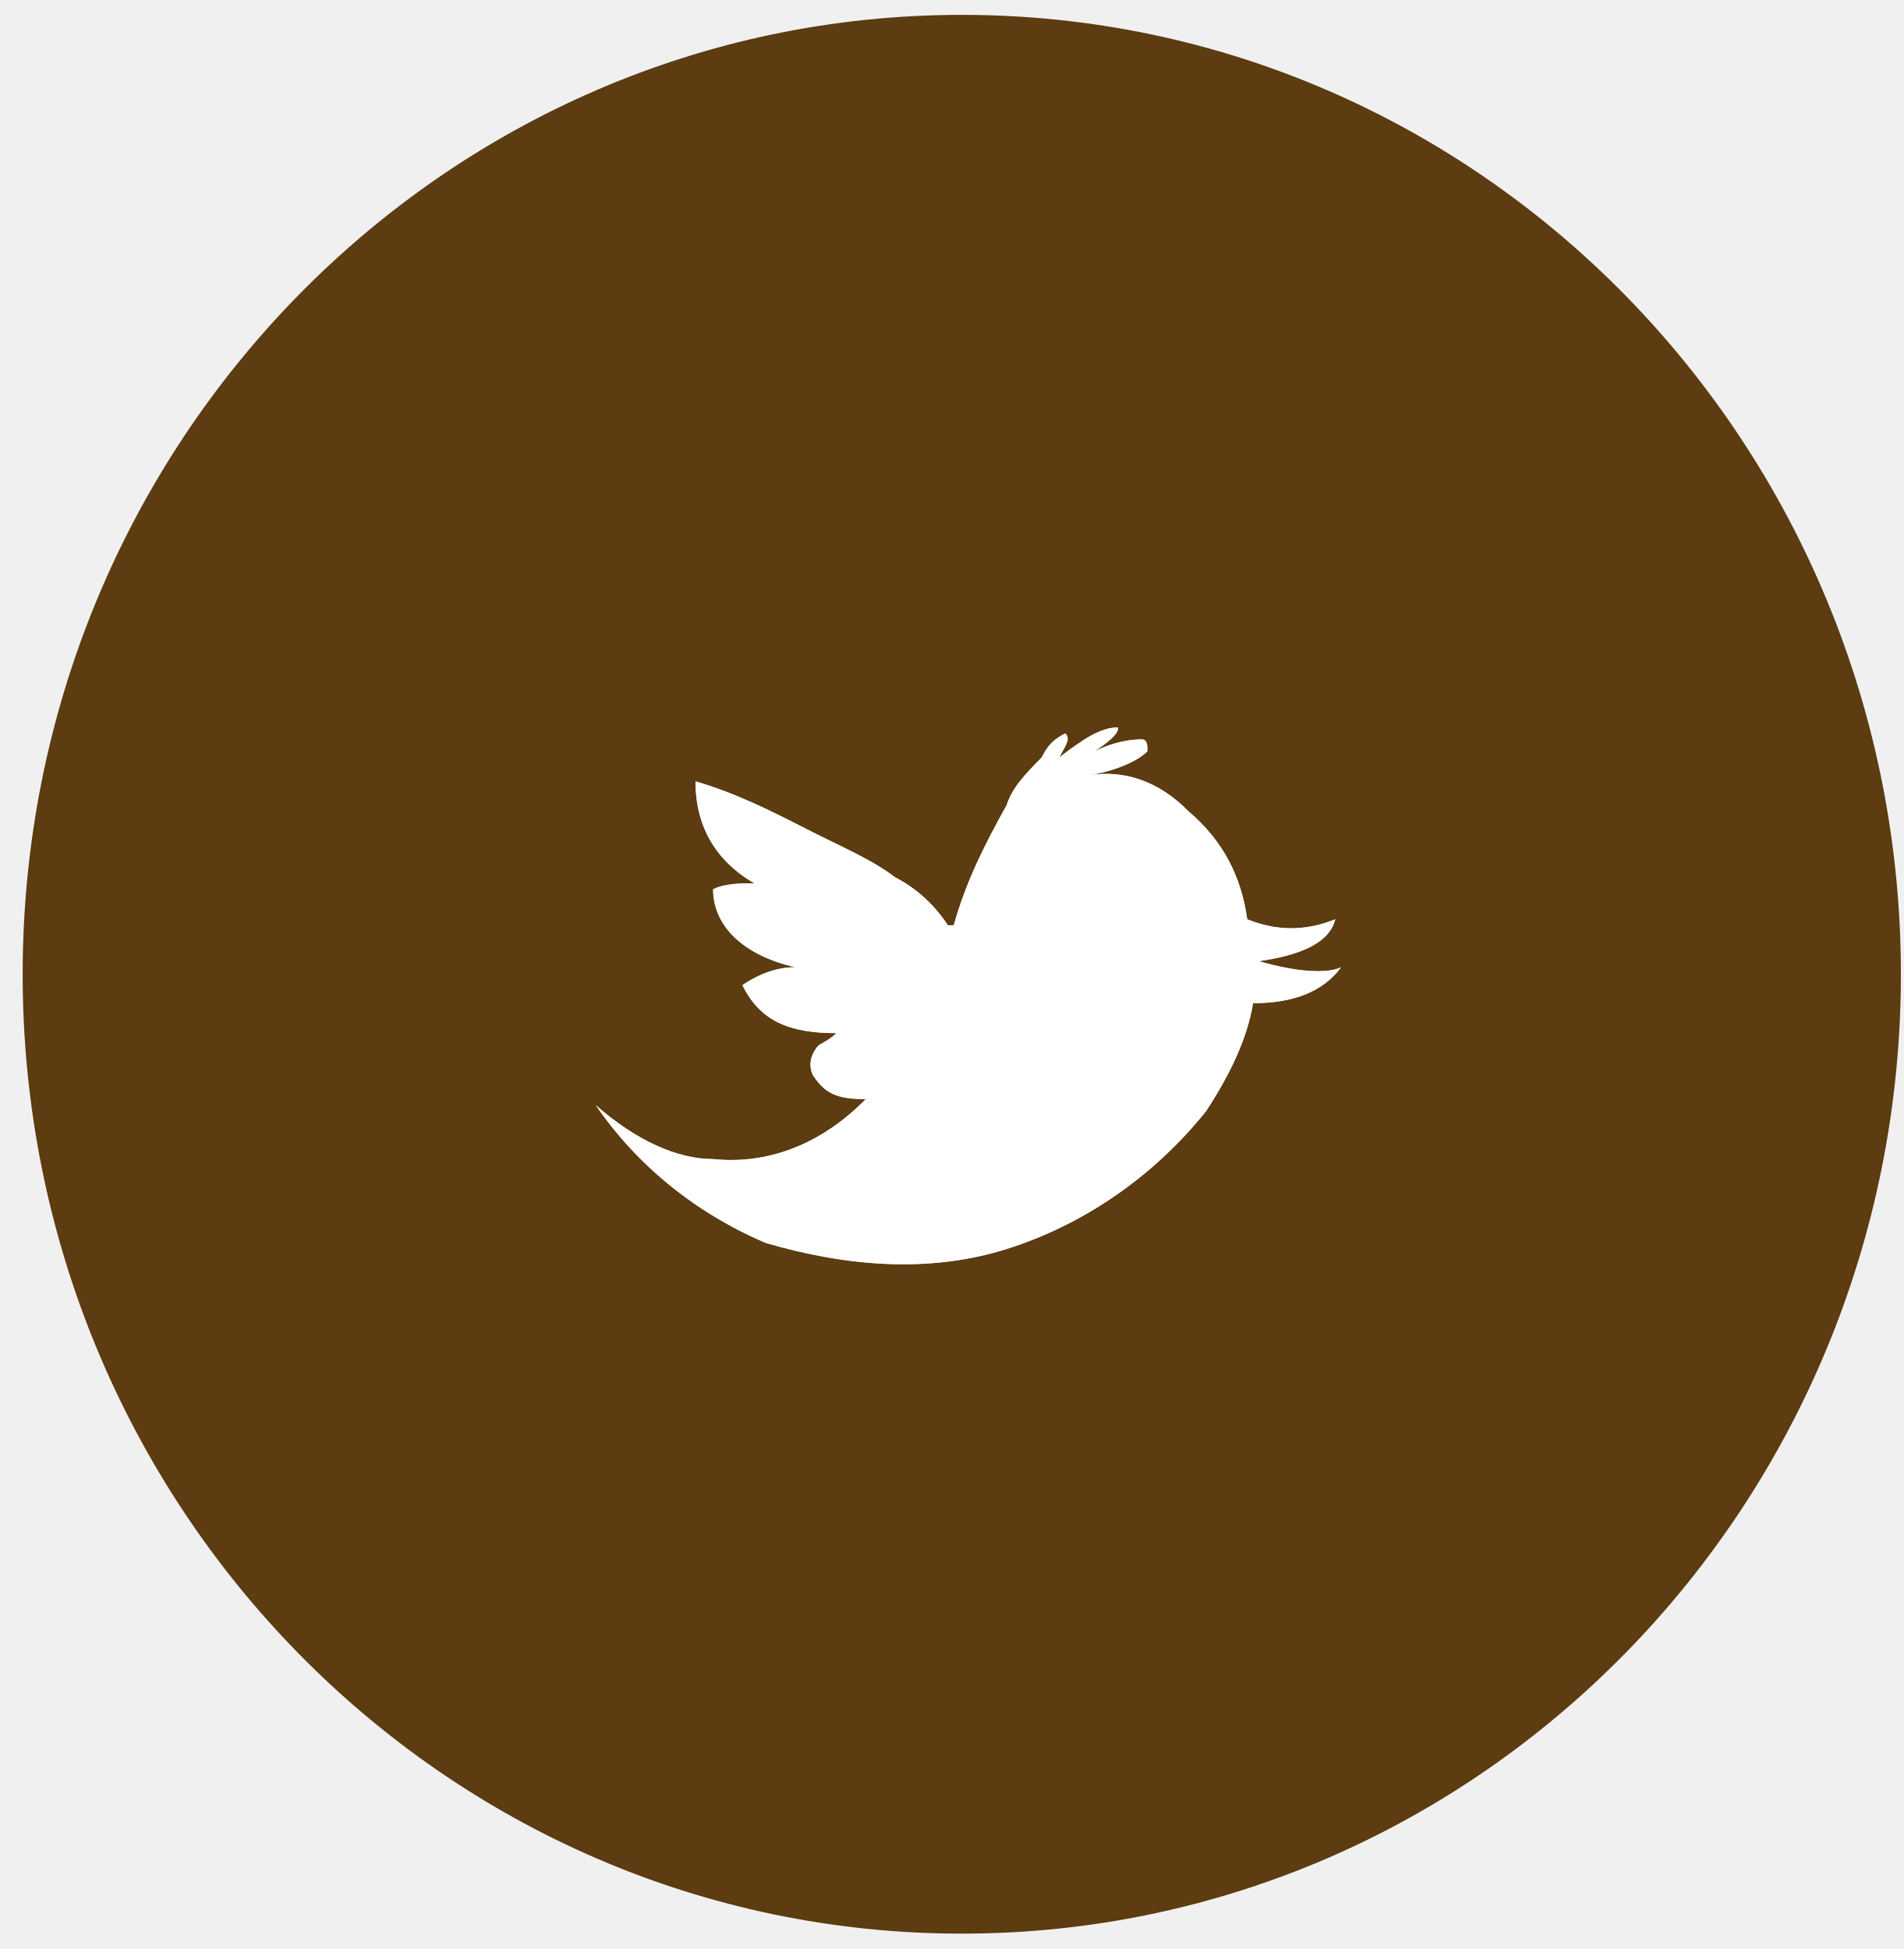
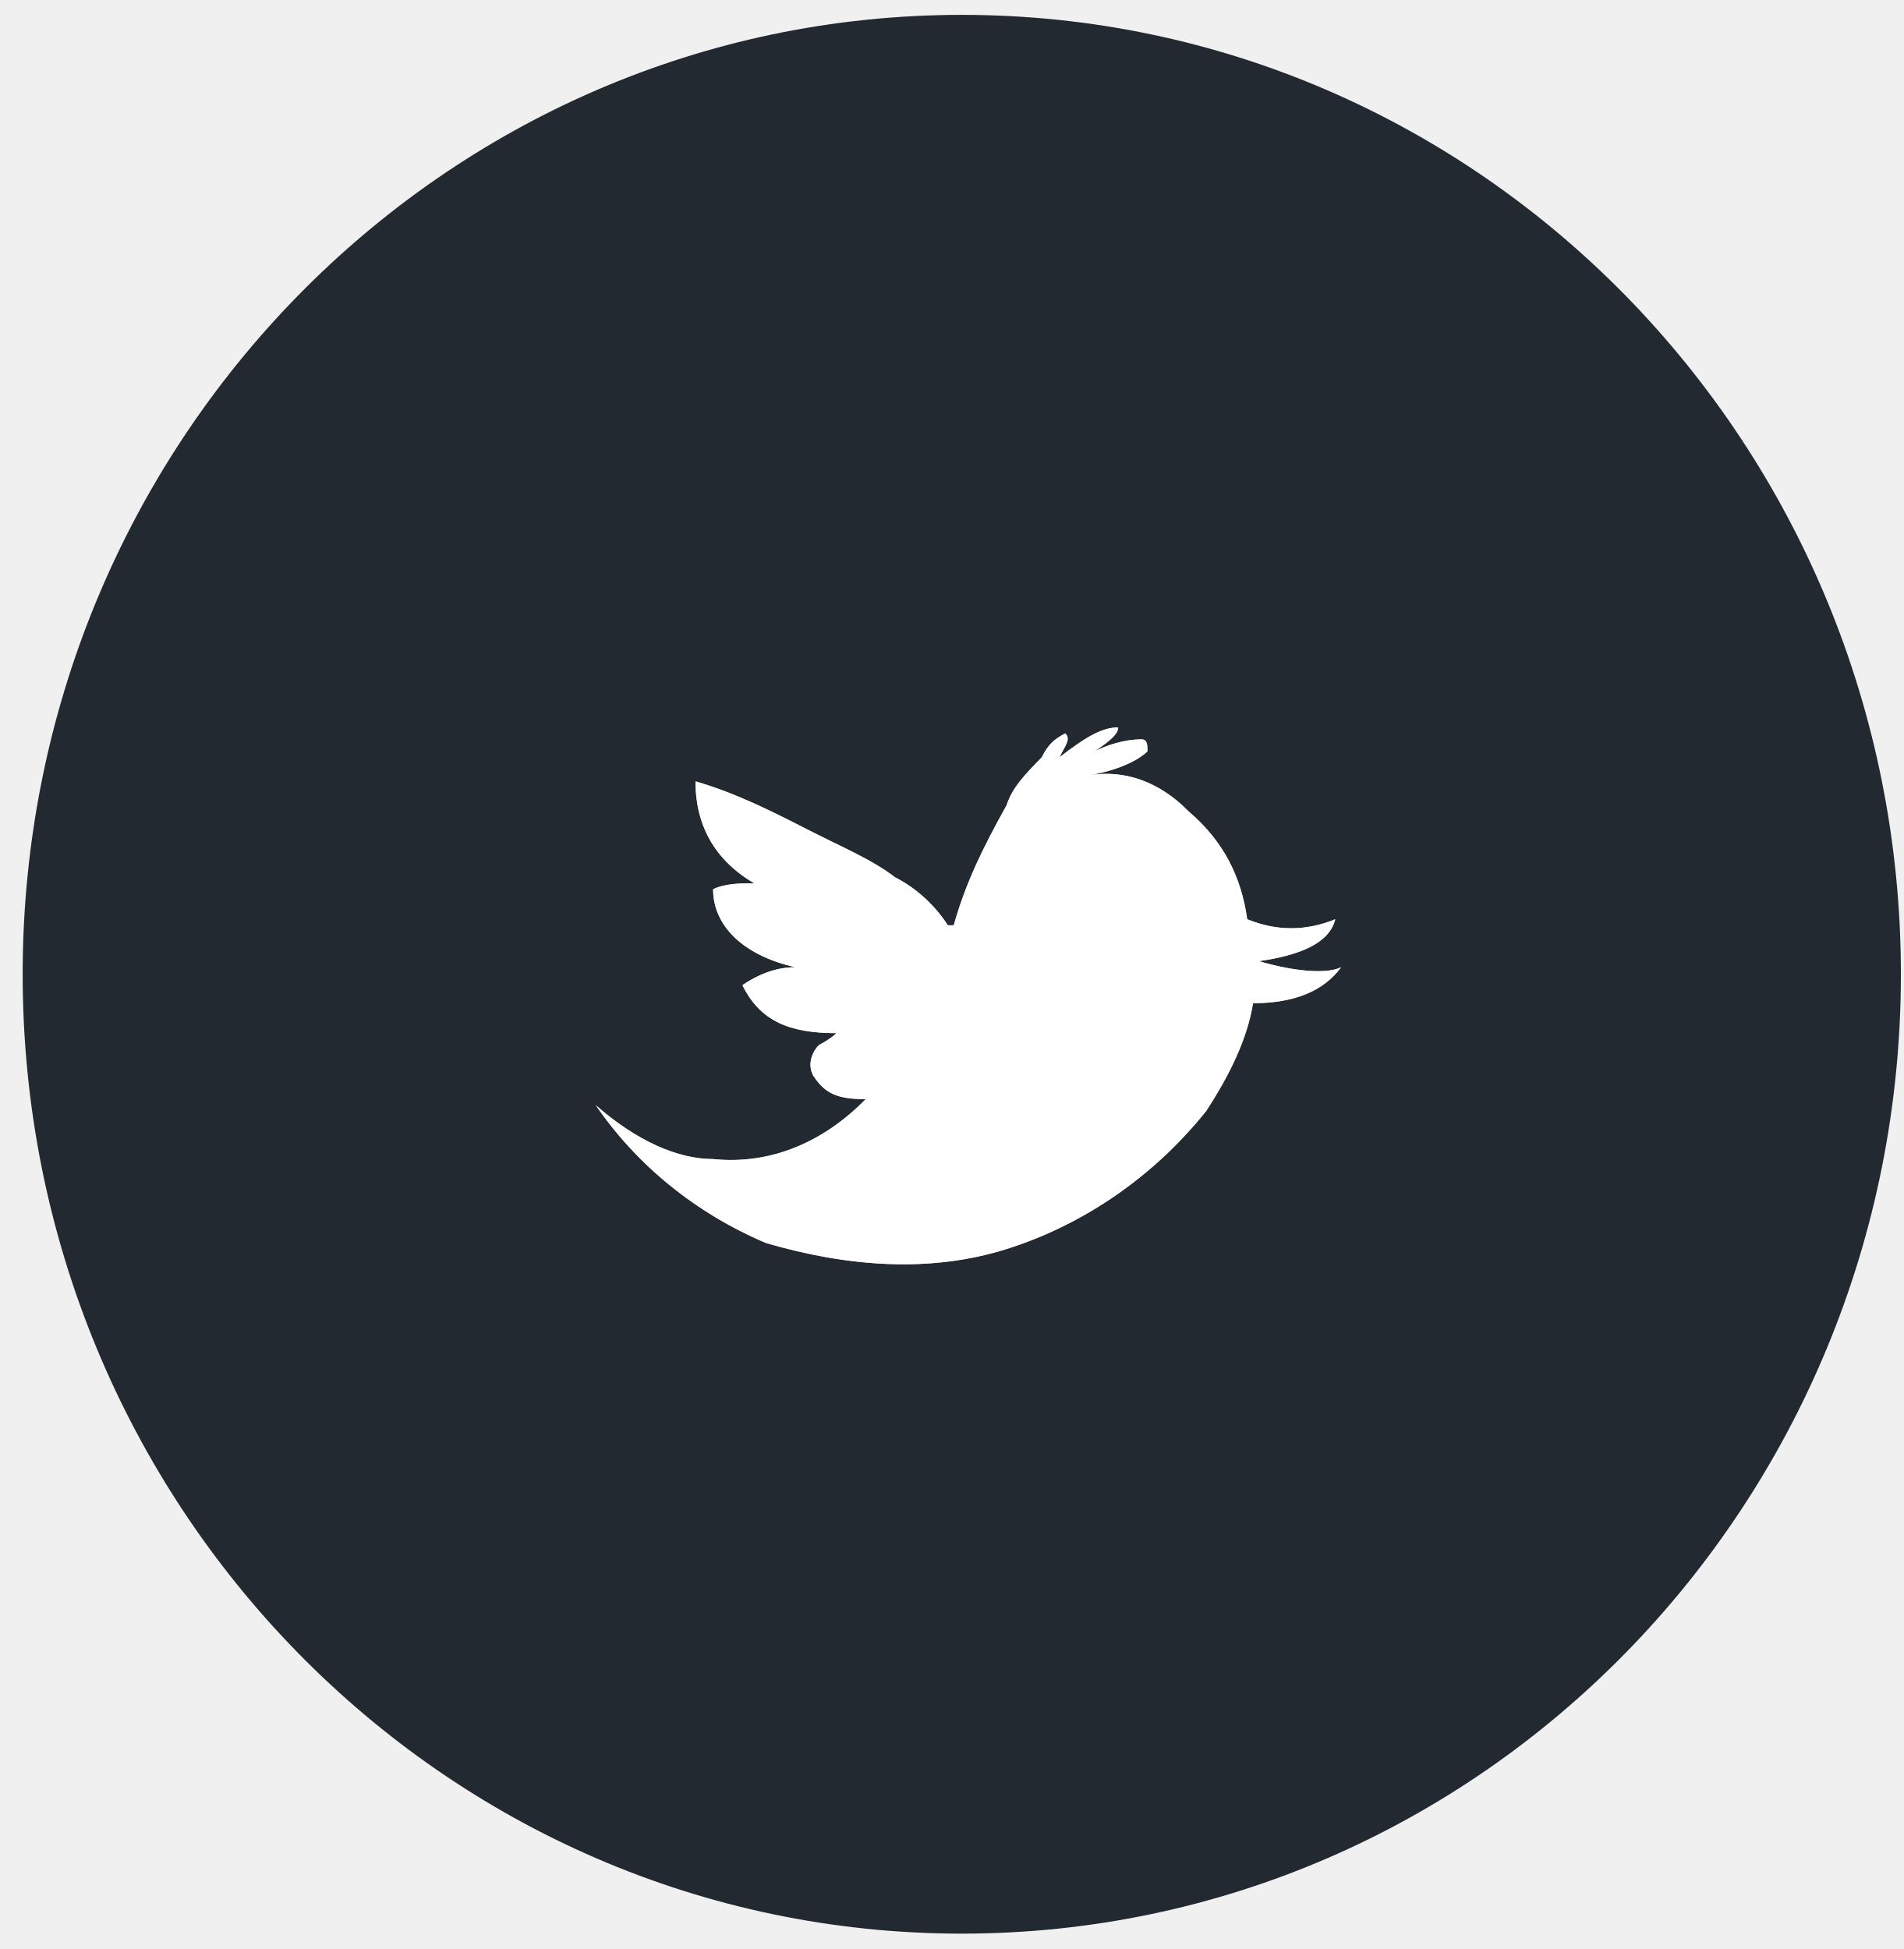
<svg xmlns="http://www.w3.org/2000/svg" xmlns:xlink="http://www.w3.org/1999/xlink" width="42px" height="43px" viewBox="0 0 42 43" version="1.1">
  <defs>
    <path d="M10.599,1.023 C10.729,0.759 10.858,0.627 10.729,0.495 C10.469,0.627 10.34,0.759 10.21,1.023 C9.822,1.421 9.563,1.685 9.433,2.082 C8.916,3.008 8.527,3.802 8.268,4.729 L8.138,4.729 C7.88,4.331 7.491,3.934 6.973,3.67 C6.456,3.273 5.808,3.008 5.031,2.611 C4.255,2.214 3.477,1.818 2.57,1.553 C2.57,2.479 2.959,3.273 3.866,3.802 C3.606,3.802 3.219,3.802 2.959,3.934 C2.959,4.729 3.606,5.389 4.772,5.654 C4.384,5.654 3.995,5.786 3.606,6.05 C3.995,6.844 4.643,7.109 5.679,7.109 C5.549,7.241 5.291,7.373 5.291,7.373 C5.161,7.506 5.031,7.77 5.161,8.035 C5.419,8.432 5.679,8.565 6.325,8.565 C5.419,9.491 4.255,10.02 2.959,9.887 C2.182,9.887 1.276,9.491 0.37,8.697 C1.276,10.02 2.57,11.078 4.125,11.739 C5.938,12.268 7.75,12.401 9.433,11.872 C11.116,11.342 12.67,10.284 13.835,8.829 C14.353,8.035 14.742,7.241 14.871,6.448 C15.778,6.448 16.426,6.183 16.814,5.654 C16.555,5.786 15.907,5.786 15.001,5.521 C15.907,5.389 16.555,5.125 16.684,4.596 C16.037,4.86 15.39,4.86 14.742,4.596 C14.613,3.67 14.224,2.875 13.447,2.214 C12.799,1.553 12.022,1.288 11.246,1.421 C12.022,1.288 12.411,1.023 12.541,0.891 C12.541,0.759 12.541,0.627 12.411,0.627 C12.022,0.627 11.635,0.759 11.376,0.891 C11.765,0.627 11.894,0.495 11.894,0.363 C11.505,0.363 11.116,0.627 10.599,1.023 L10.599,1.023 Z M13.447,2.214 L13.447,2.155 L13.447,2.214 L13.447,2.214 Z" id="path-1" />
  </defs>
  <g id="Page-1" stroke="none" stroke-width="1" fill="none" fill-rule="evenodd">
    <g id="Desktop-Assets" transform="translate(-923, -1765)">
      <g id="Group-16-Copy" transform="translate(923.5, 1765.328)">
-         <path d="M20.717,42.333 C32.159,42.333 41.434,32.857 41.434,21.167 C41.434,9.477 32.159,0 20.717,0 C9.275,0 0,9.477 0,21.167 C0,32.857 9.275,42.333 20.717,42.333 L20.717,42.333 Z" id="Stroke-83" fill="#5c3c10" />
+         <path d="M20.717,42.333 C32.159,42.333 41.434,32.857 41.434,21.167 C41.434,9.477 32.159,0 20.717,0 C9.275,0 0,9.477 0,21.167 C0,32.857 9.275,42.333 20.717,42.333 L20.717,42.333 Z" id="Stroke-83" fill="#232931" />
        <g id="Group-87" transform="translate(12.27185, 15.35714)">
          <mask id="mask-2" fill="white">
            <use xlink:href="#path-1" />
          </mask>
          <use id="Clip-86" fill="#D8D8D8" xlink:href="#path-1" />
          <polygon id="Fill-85" fill="#FFFFFF" mask="url(#mask-2)" points="-5.318 18.02 22.502 18.02 22.502 -5.449 -5.318 -5.449" />
        </g>
      </g>
    </g>
  </g>
</svg>
